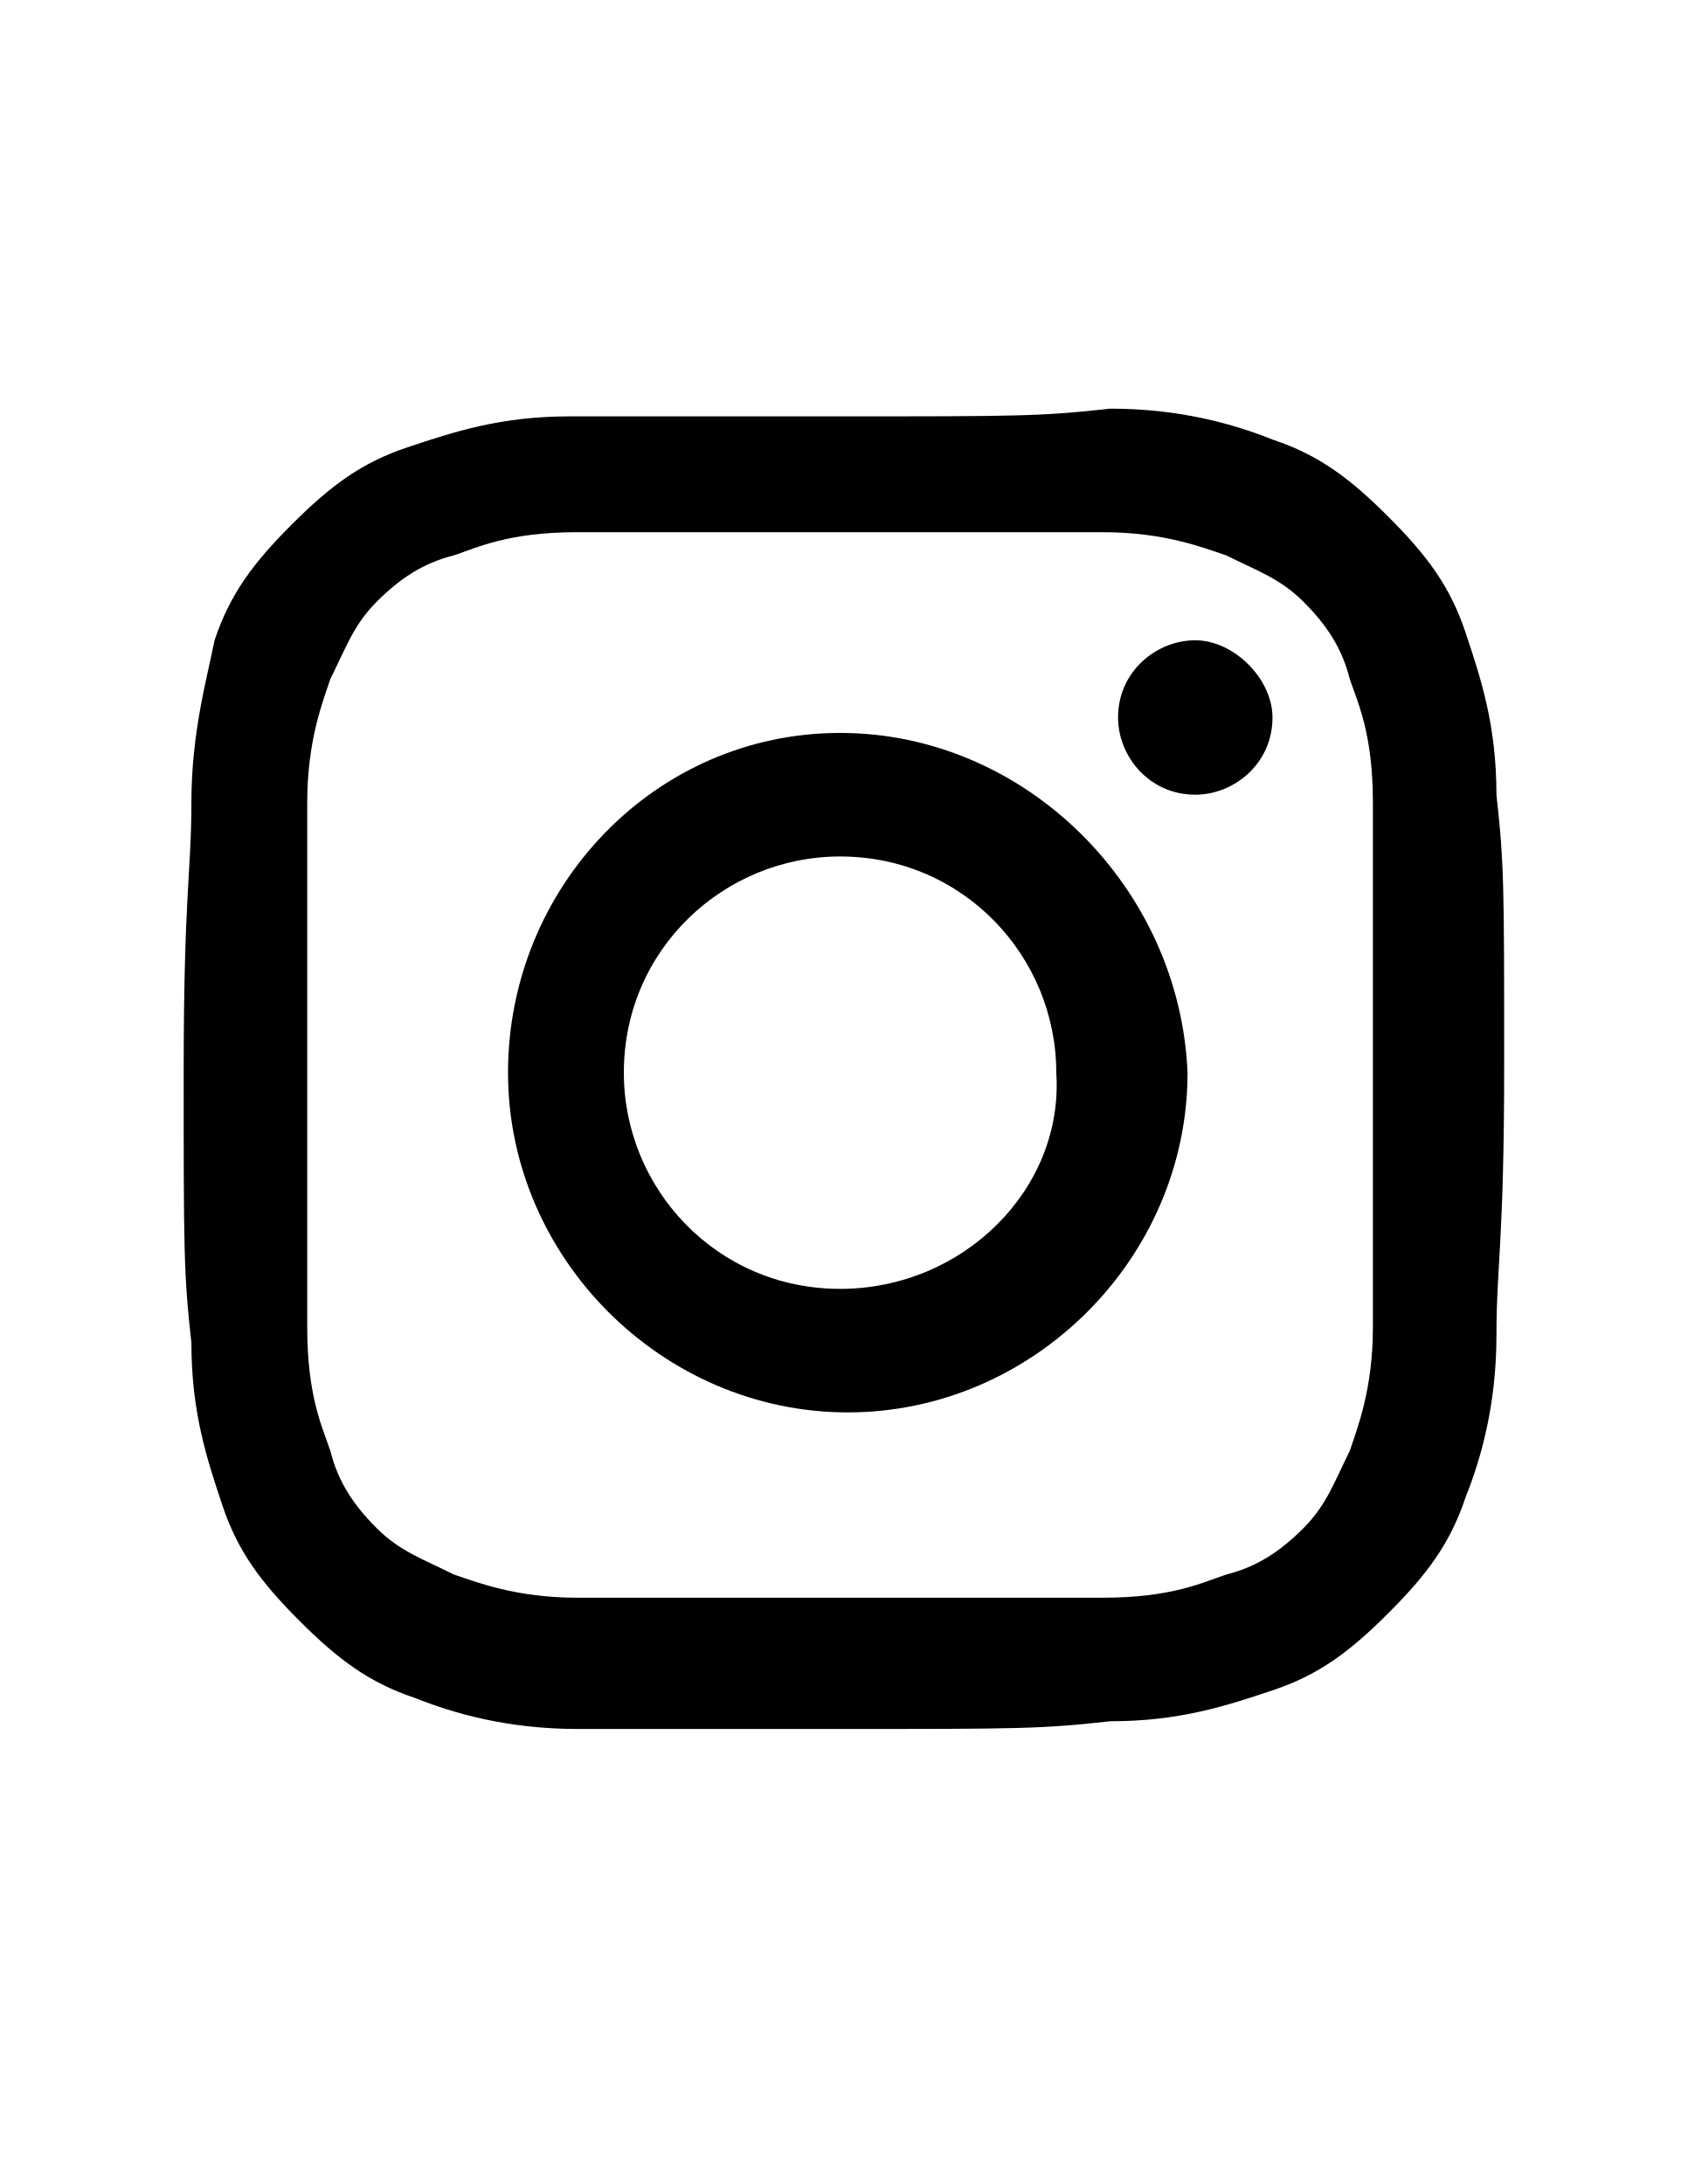
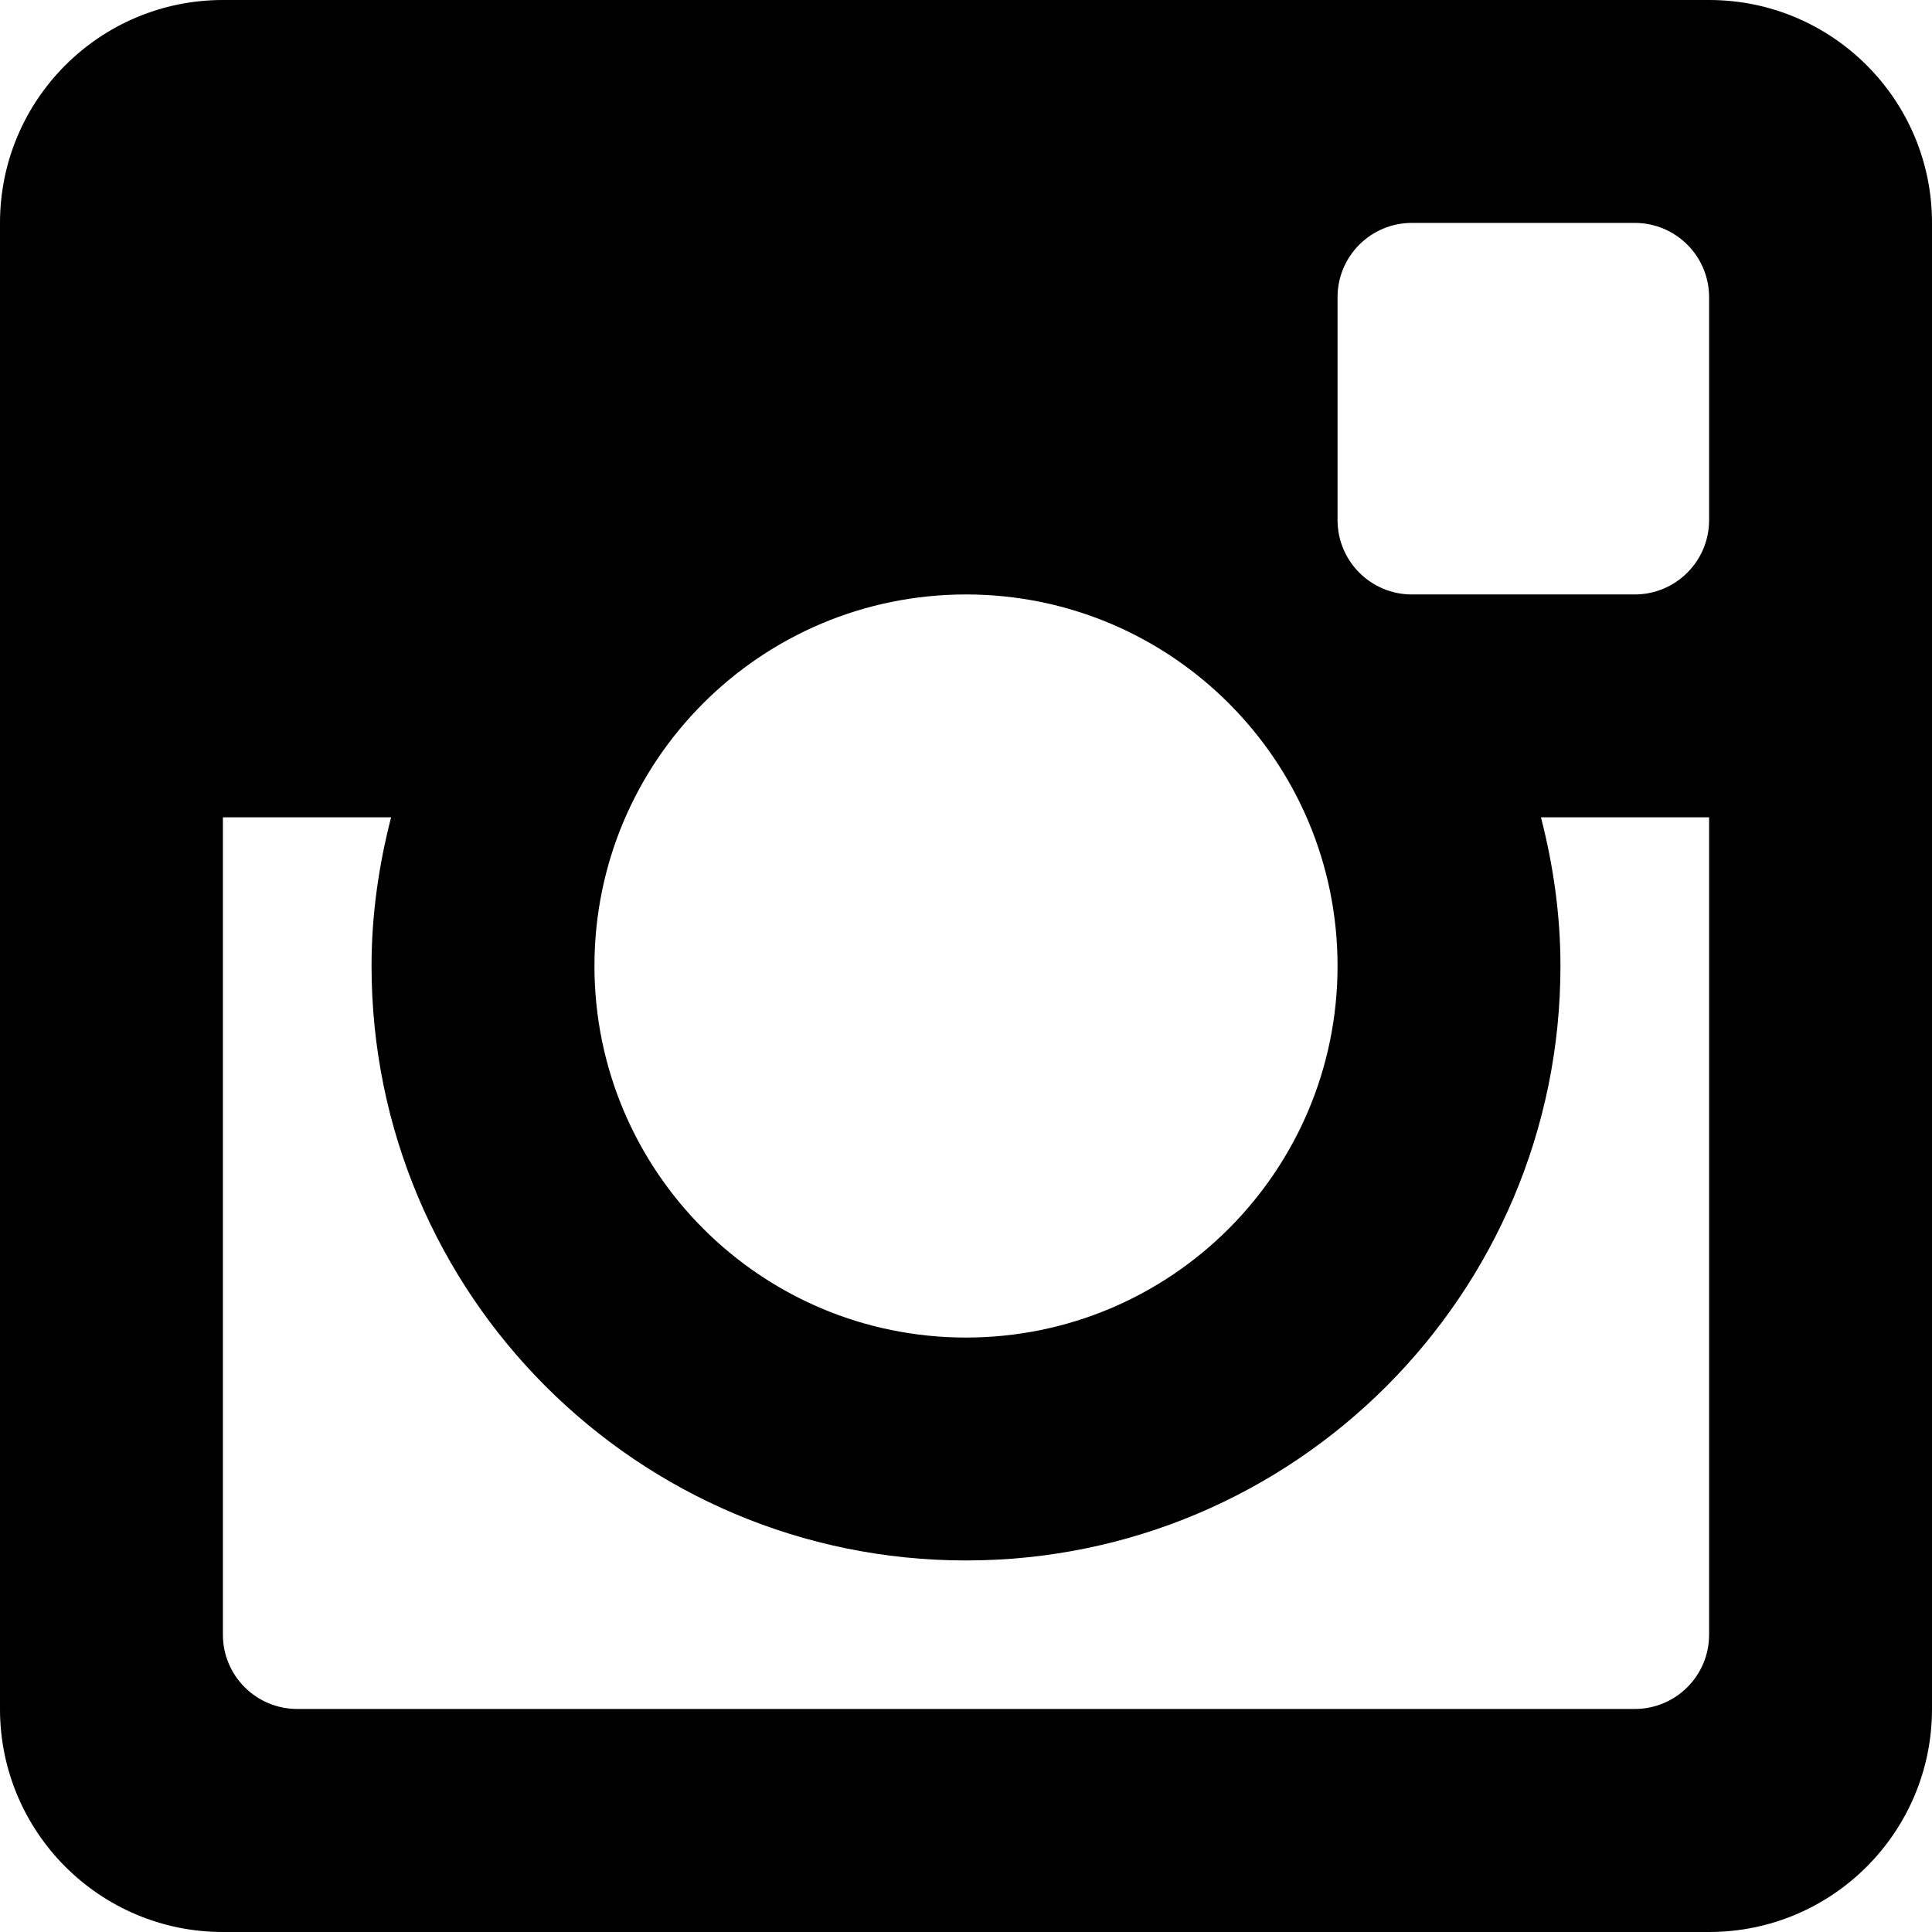
- <svg xmlns="http://www.w3.org/2000/svg" version="1.1" id="Layer_1" x="0px" y="0px" width="612px" height="792px" viewBox="0 0 612 792" enable-background="new 0 0 612 792" xml:space="preserve">
-   <g id="Layer_1_1_">
-     <path d="M304.601,192.99c64.4,0,69.999,0,95.2,0c22.399,0,36.399,5.6,44.799,8.4c11.201,5.6,19.602,8.4,28.001,16.8   s14.001,16.801,16.8,28c2.8,8.4,8.4,19.6,8.4,44.801c0,25.199,0,33.6,0,95.199c0,64.4,0,70.001,0,95.2   c0,22.4-5.601,36.399-8.4,44.801c-5.6,11.199-8.4,19.6-16.8,27.999c-8.399,8.4-16.8,14-28.001,16.8   c-8.399,2.801-19.599,8.4-44.799,8.4c-25.201,0-33.601,0-95.201,0c-64.399,0-69.999,0-95.199,0c-22.4,0-36.4-5.6-44.8-8.4   c-11.2-5.6-19.601-8.399-28-16.8c-8.4-8.399-14-16.8-16.8-28c-2.801-8.4-8.4-19.6-8.4-44.8c0-25.199,0-33.601,0-95.2   c0-64.399,0-70,0-95.199c0-22.4,5.6-36.4,8.4-44.801c5.6-11.2,8.399-19.6,16.8-28c8.399-8.4,16.8-14,28-16.8   c8.399-2.8,19.601-8.4,44.8-8.4C234.601,192.99,243,192.99,304.601,192.99 M304.601,150.99c-64.4,0-72.8,0-98,0s-42,5.6-58.8,11.2   c-16.801,5.601-28,14-42,28c-14,14-22.4,25.2-28,42c-2.801,14-8.4,33.6-8.4,58.801c0,25.199-2.8,33.6-2.8,97.999   c0,64.4,0,72.8,2.8,98c0,25.2,5.6,42,11.2,58.801c5.601,16.8,14,28,27.999,41.999c14.001,14,25.201,22.4,42.001,28.001   c14,5.6,33.601,11.199,58.8,11.199c22.4,0,30.8,0,95.2,0s72.8,0,98-2.8c25.2,0,41.999-5.601,58.8-11.199   c16.8-5.601,28-14,42-28.001c14-14,22.4-25.199,28-41.999c5.6-14.001,11.2-33.601,11.2-58.801s2.8-33.6,2.8-98   c0-64.399,0-72.8-2.8-98c0-25.2-5.601-42-11.2-58.8s-14-28-28-42s-25.2-22.4-42-28c-14-5.6-33.6-11.2-58.8-11.2   C377.4,150.99,369.001,150.99,304.601,150.99" />
-     <path d="M304.601,265.789c-67.2,0-120.399,56.001-120.399,123.2c0,67.201,55.999,123.2,123.199,123.2   c67.199,0,123.199-55.999,123.199-123.2C427.801,321.79,371.801,265.789,304.601,265.789 M304.601,467.39   c-44.8,0-78.4-36.4-78.4-78.4c0-44.8,36.4-78.399,78.4-78.399c44.8,0,78.399,36.399,78.399,78.399   C385.801,430.989,349.4,467.39,304.601,467.39" />
-     <path d="M461.4,260.189c0,16.8-14,28-28,28c-16.8,0-28-14-28-28c0-16.8,14-28,28-28S461.4,246.189,461.4,260.189" />
-   </g>
+ <svg xmlns="http://www.w3.org/2000/svg" viewBox="0 0 32 32" version="1.1">
+   <path d="M25.523,13.537 C25.726,14.325 25.846,15.148 25.846,15.999 C25.846,21.438 21.438,25.846 16,25.846 C10.562,25.846 6.154,21.438 6.154,15.999 C6.154,15.148 6.275,14.325 6.478,13.537 L3.692,13.537 L3.692,27.076 C3.692,27.755 4.243,28.306 4.924,28.306 L27.076,28.306 C27.757,28.306 28.308,27.755 28.308,27.076 L28.308,13.537 L25.523,13.537 Z M27.076,3.692 L23.385,3.692 C22.705,3.692 22.154,4.243 22.154,4.922 L22.154,8.615 C22.154,9.294 22.705,9.846 23.385,9.846 L27.076,9.846 C27.757,9.846 28.308,9.294 28.308,8.615 L28.308,4.922 C28.308,4.243 27.757,3.692 27.076,3.692 Z M9.846,15.999 C9.846,19.398 12.601,22.154 16,22.154 C19.399,22.154 22.154,19.398 22.154,15.999 C22.154,12.6 19.399,9.846 16,9.846 C12.601,9.846 9.846,12.6 9.846,15.999 Z M3.692,32 C1.653,32 0,30.346 0,28.306 L0,3.692 C0,1.653 1.653,0 3.692,0 L28.308,0 C30.347,0 32,1.653 32,3.692 L32,28.306 C32,30.346 30.347,32 28.308,32 L3.692,32 Z" id="Imported-Layers" />
</svg>
